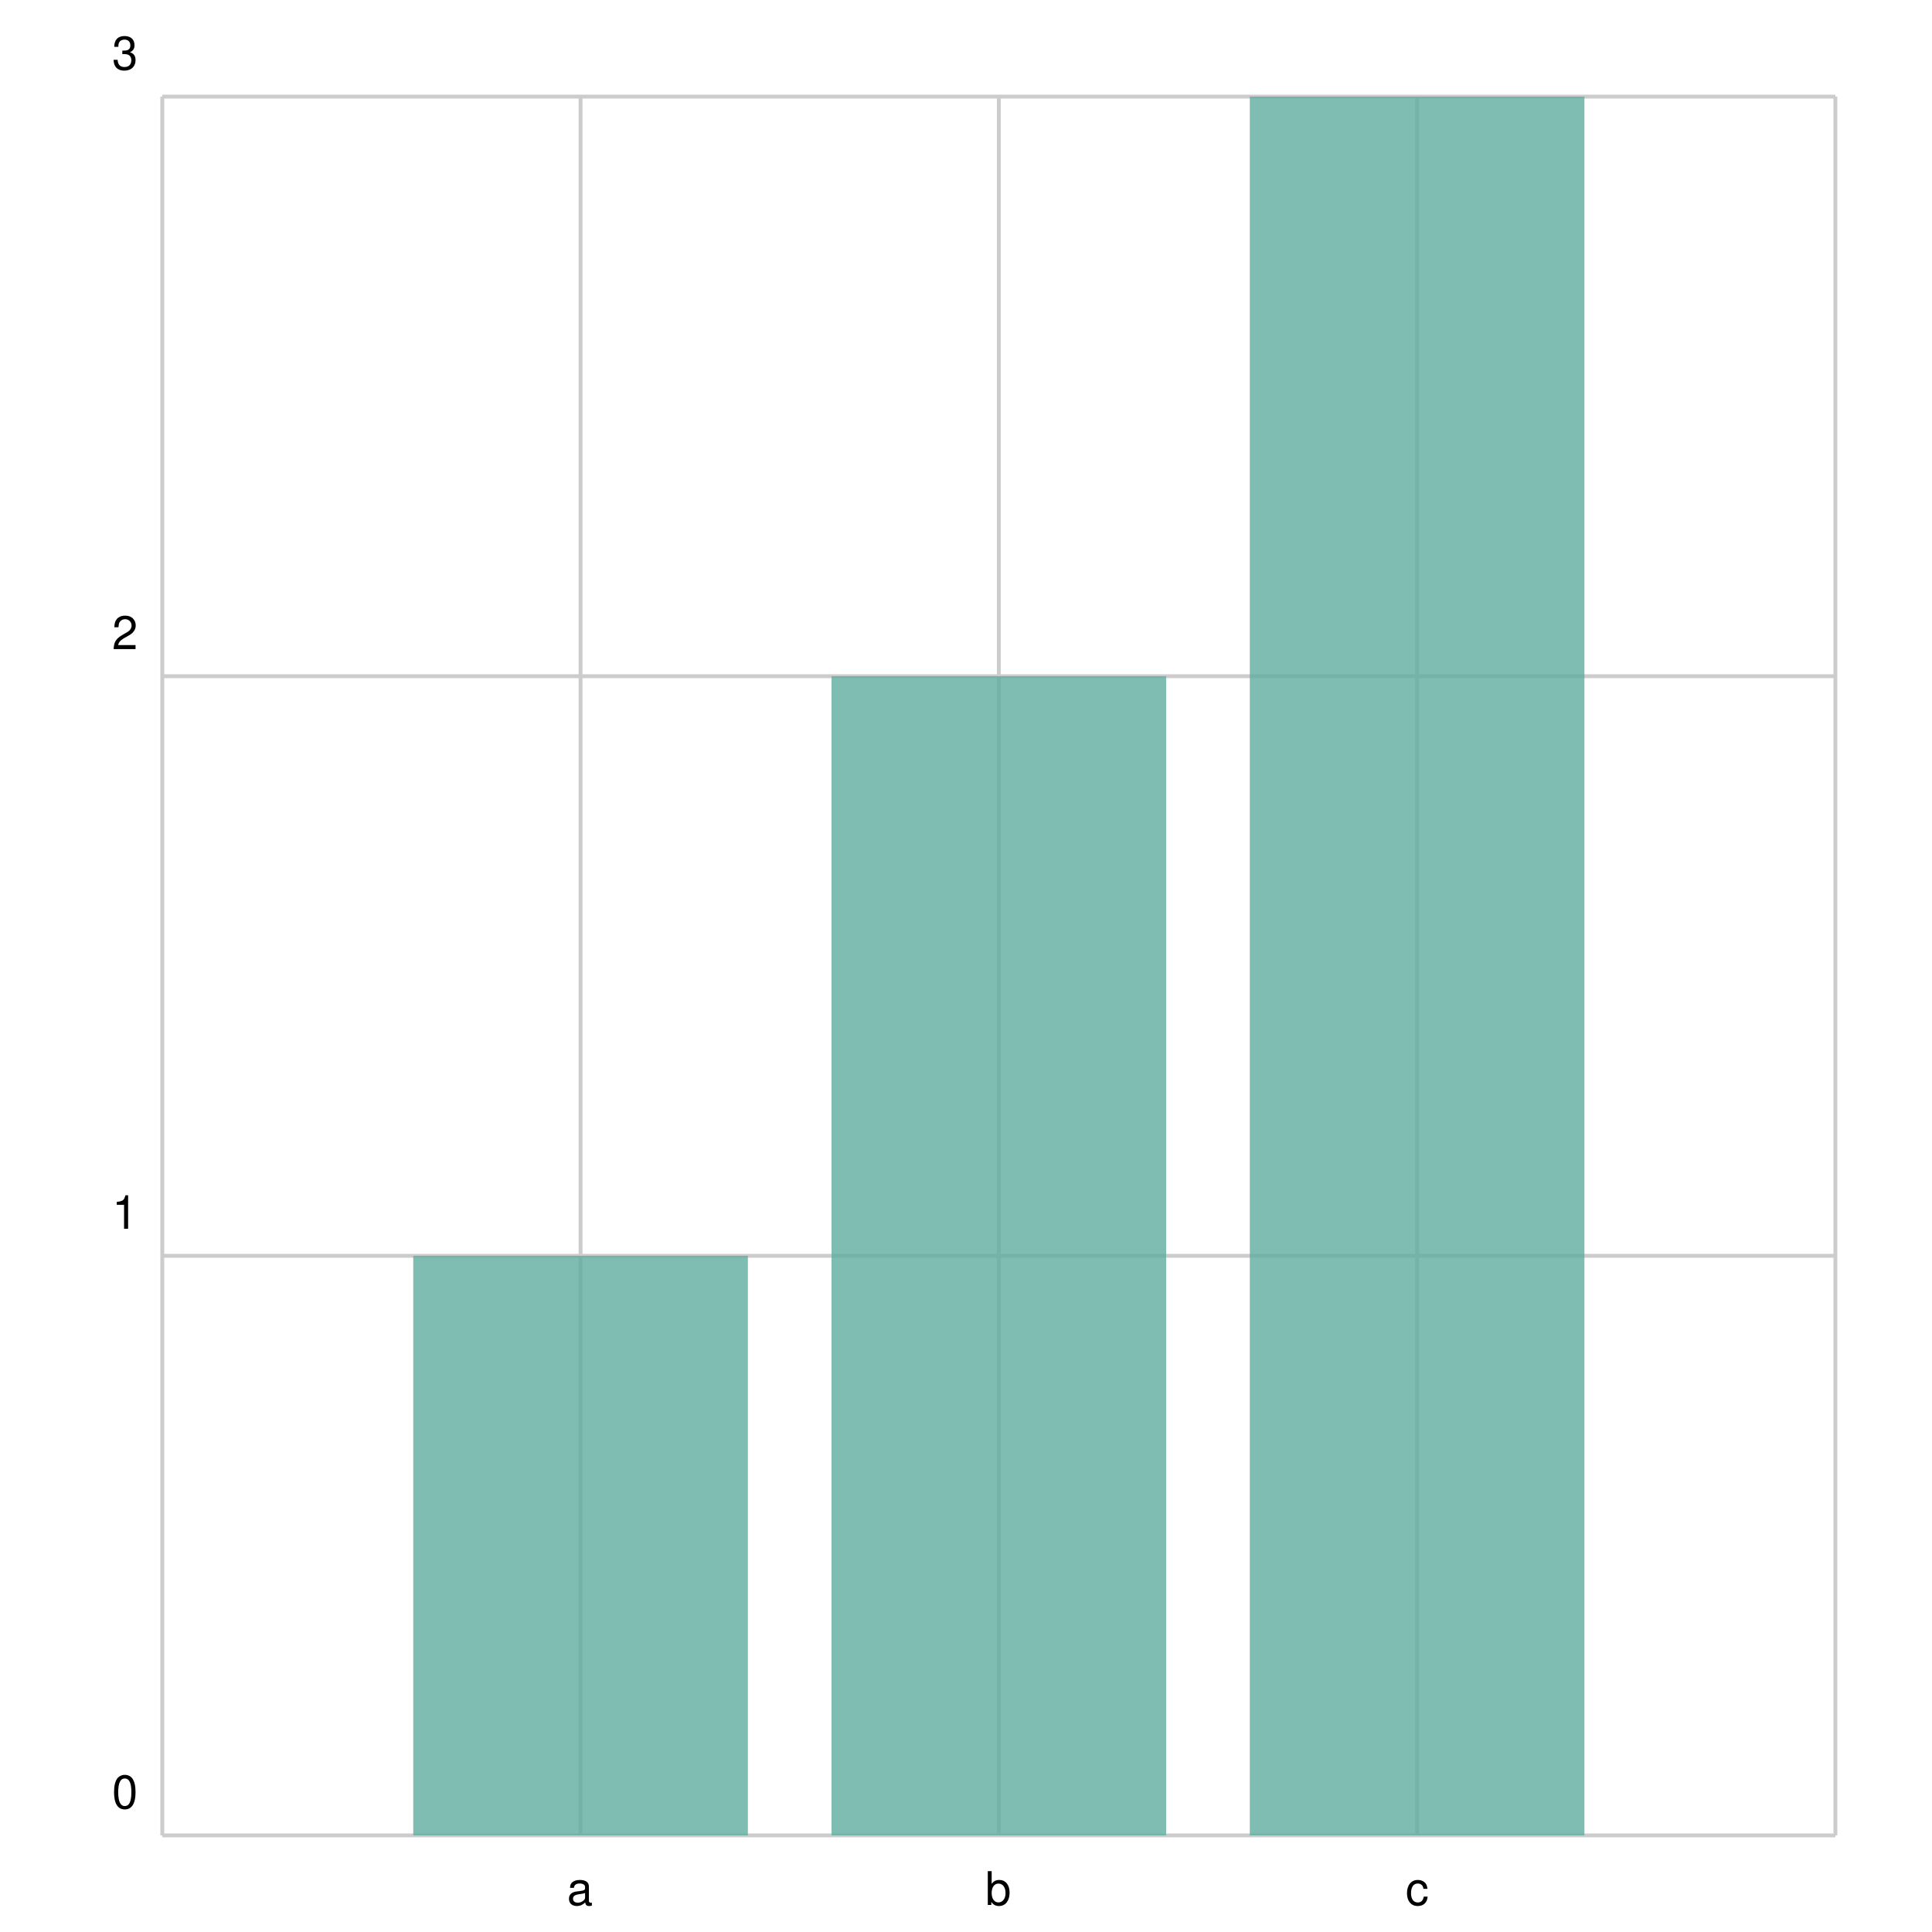
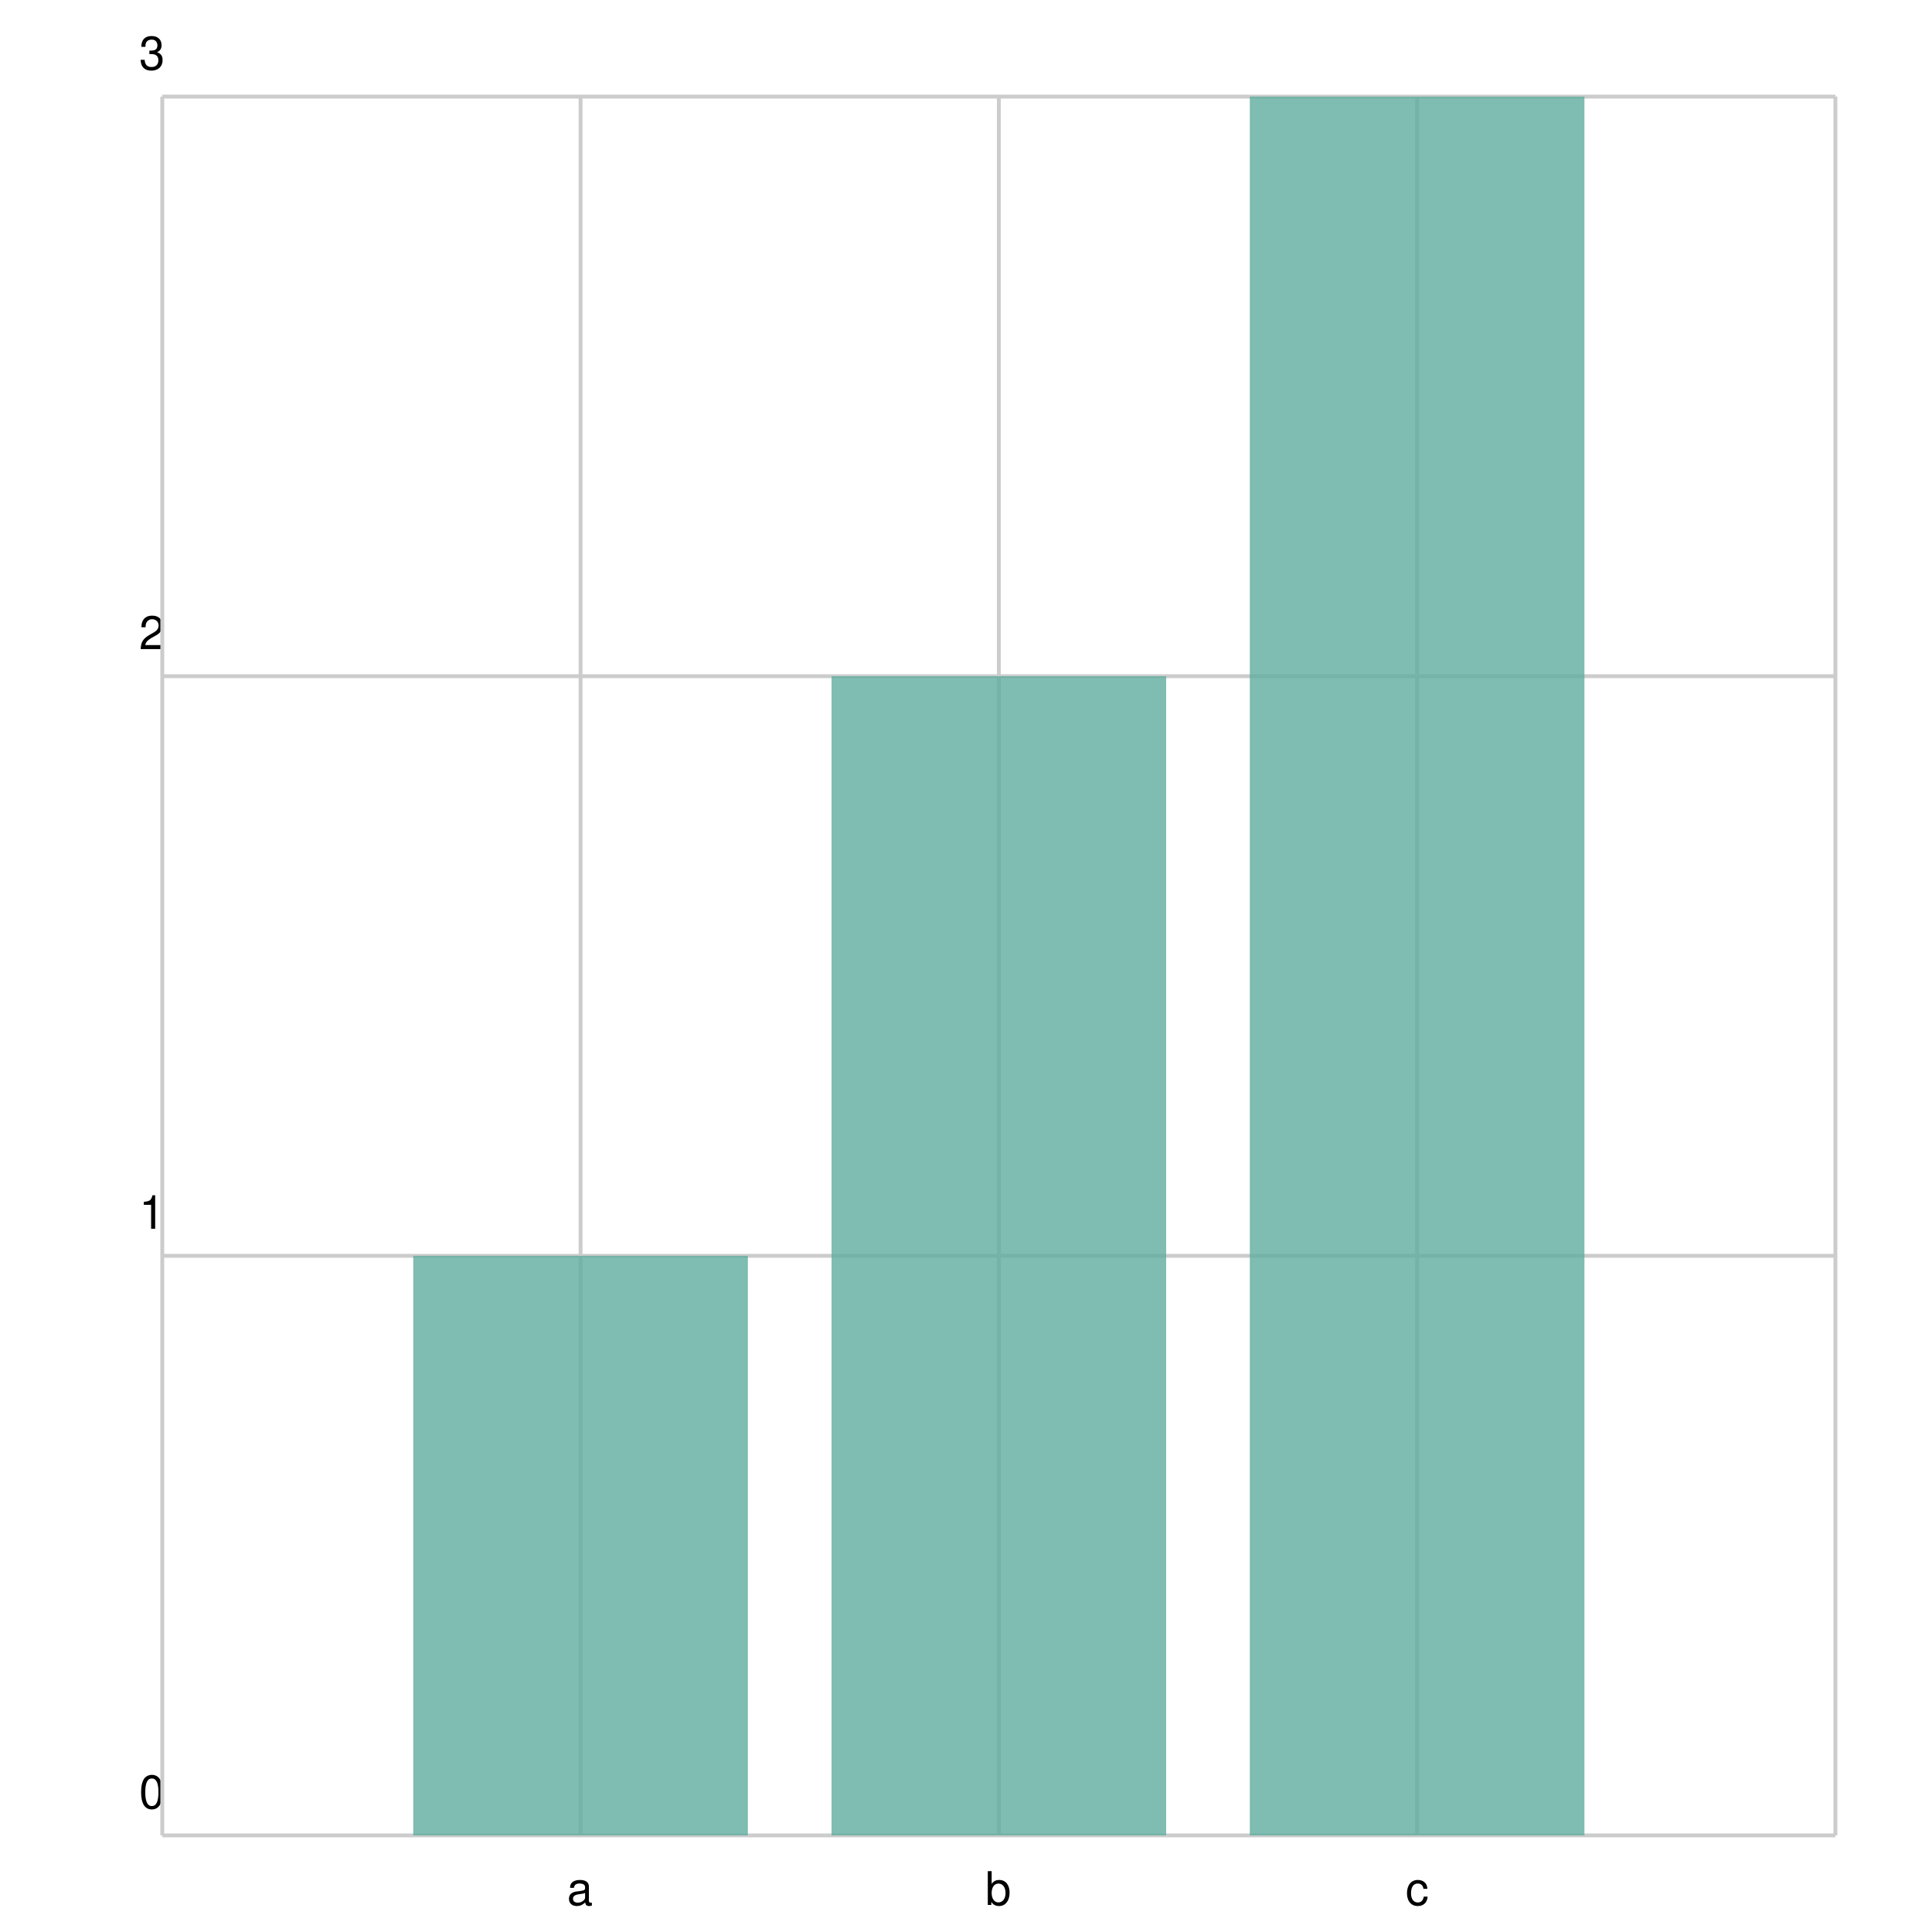
<svg xmlns="http://www.w3.org/2000/svg" width="500" height="500" viewBox="0 0 500 500">
  <path fill="white" d="M0 0 h500 v500 h-500 v-500Z" />
  <g>
    <path stroke="#CCCCCC" stroke-dasharray="None" d="M0 0.0 h433.0 M0 150.0 h433.0 M0 300.0 h433.0 M0 450.0 h433.0 M0 450.0 h433.0" transform="translate(42.0, 25.0)" />
-     <g font-size="12" font-family="Helvetica" transform="translate(36.0, 25.0)">
-       <text x="0" y="0.0" transform="translate(-7, -7.0)">3</text>
-       <text x="0" y="150.0" transform="translate(-7, -7.0)">2</text>
-       <text x="0" y="300.0" transform="translate(-7, -7.0)">1</text>
-       <text x="0" y="450.0" transform="translate(-7, -7.0)">0</text>
+     <g font-size="12" font-family="Helvetica" transform="translate(42.0, 25.0)">
+       <text x="0" y="0.0" transform="translate(-6, -7.0)">3</text>
+       <text x="0" y="150.0" transform="translate(-6, -7.0)">2</text>
+       <text x="0" y="300.0" transform="translate(-6, -7.0)">1</text>
+       <text x="0" y="450.0" transform="translate(-6, -7.0)">0</text>
    </g>
  </g>
  <g>
    <path stroke="#CCCCCC" stroke-dasharray="None" d="M0.0 0 v450.0 M108.25 0 v450.0 M216.5 0 v450.0 M324.75 0 v450.0 M433.0 0 v450.0" transform="translate(42.0, 25.0)" />
    <g font-size="12" font-family="Helvetica" transform="translate(42.0, 43.0)">
      <text x="0.0" y="450.0" transform="translate(-1.5, 0)"> </text>
      <text x="108.25" y="450.0" transform="translate(-3.5, 0)">a</text>
      <text x="216.5" y="450.0" transform="translate(-3.5, 0)">b</text>
      <text x="324.75" y="450.0" transform="translate(-3.0, 0)">c</text>
      <text x="433.0" y="450.0" transform="translate(-1.5, 0)"> </text>
    </g>
  </g>
  <g opacity="0.8" transform="translate(-25.0, -25.0) rotate(180, 250.0, 250.0) scale(-1, 1) translate(-433.0, 0) translate(-43.3, 0)">
    <path d="M108.25 0.0 h86.6 v150.0 h-86.6 v-150.0Z M216.5 0.0 h86.6 v300.0 h-86.6 v-300.0Z M324.75 0.0 h86.6 v450.0 h-86.6 v-450.0Z" fill="#5fab9e" />
  </g>
</svg>
